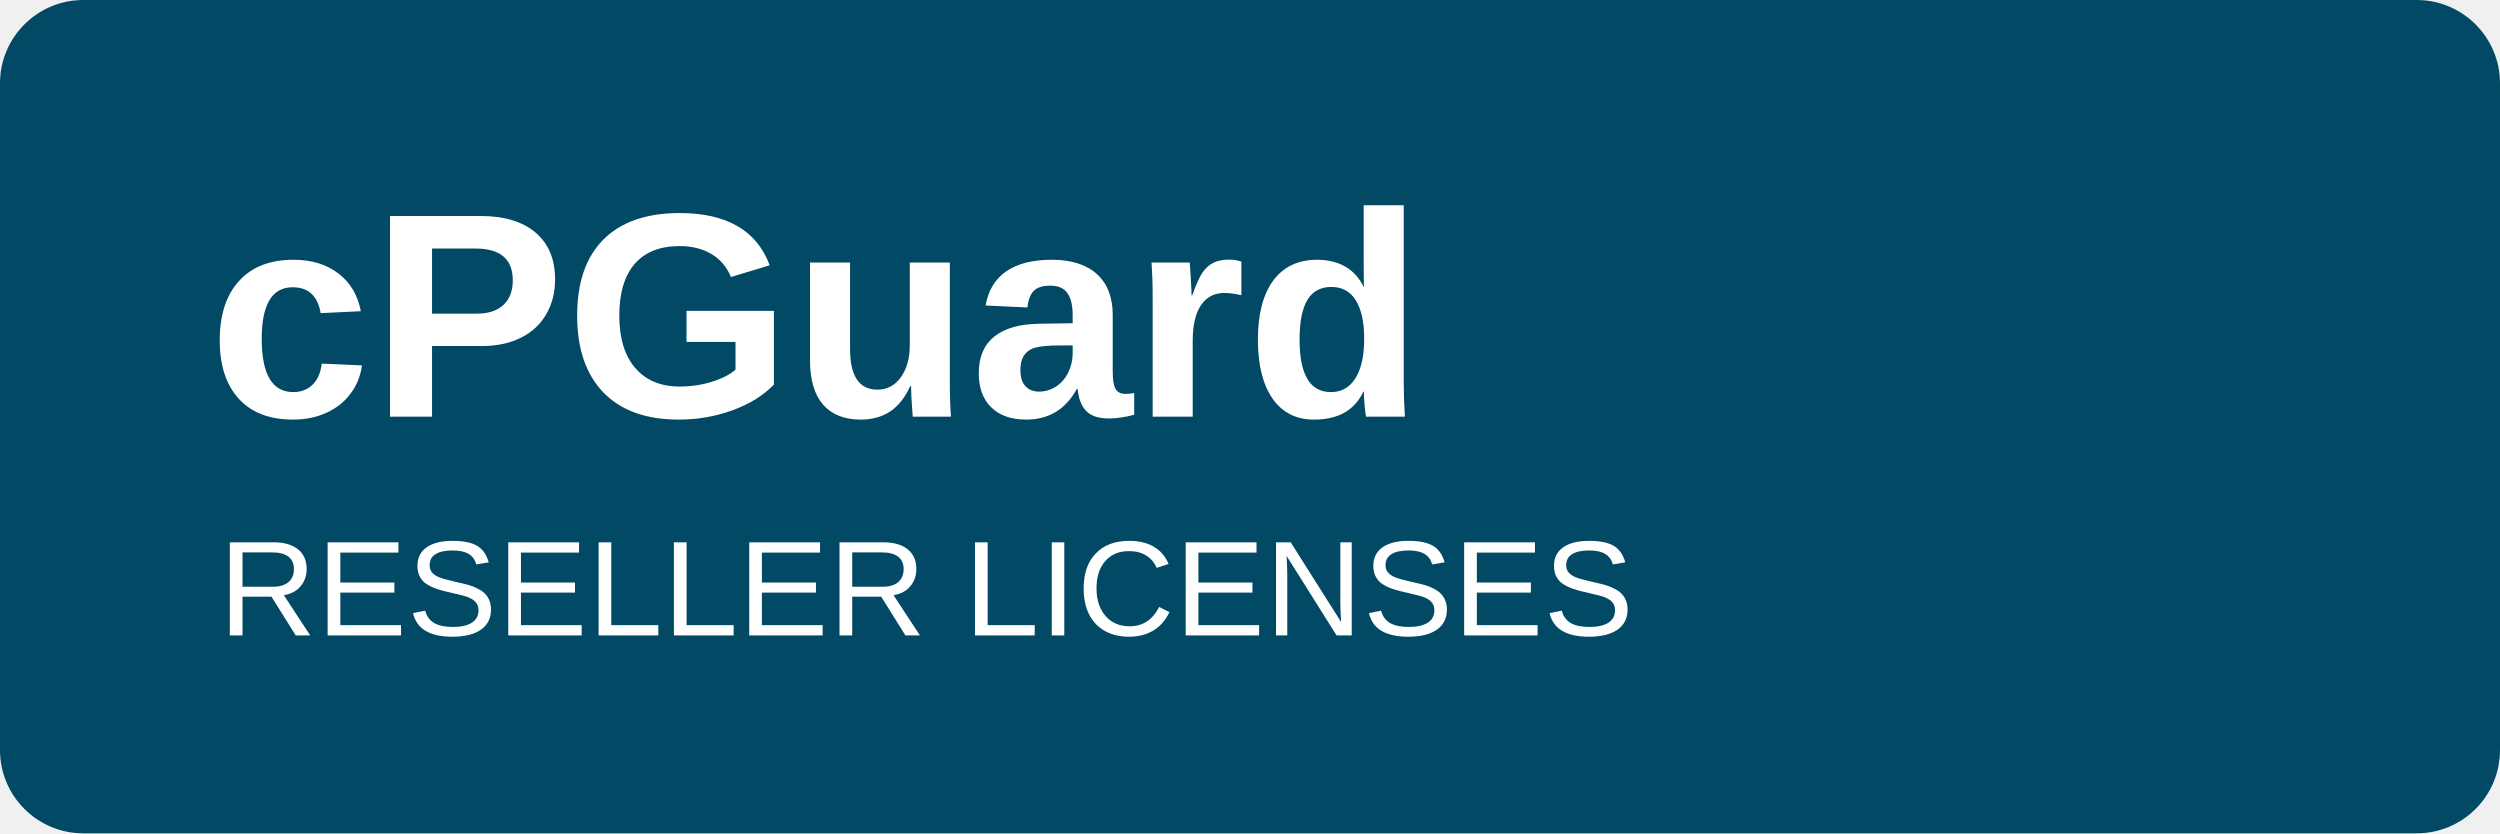
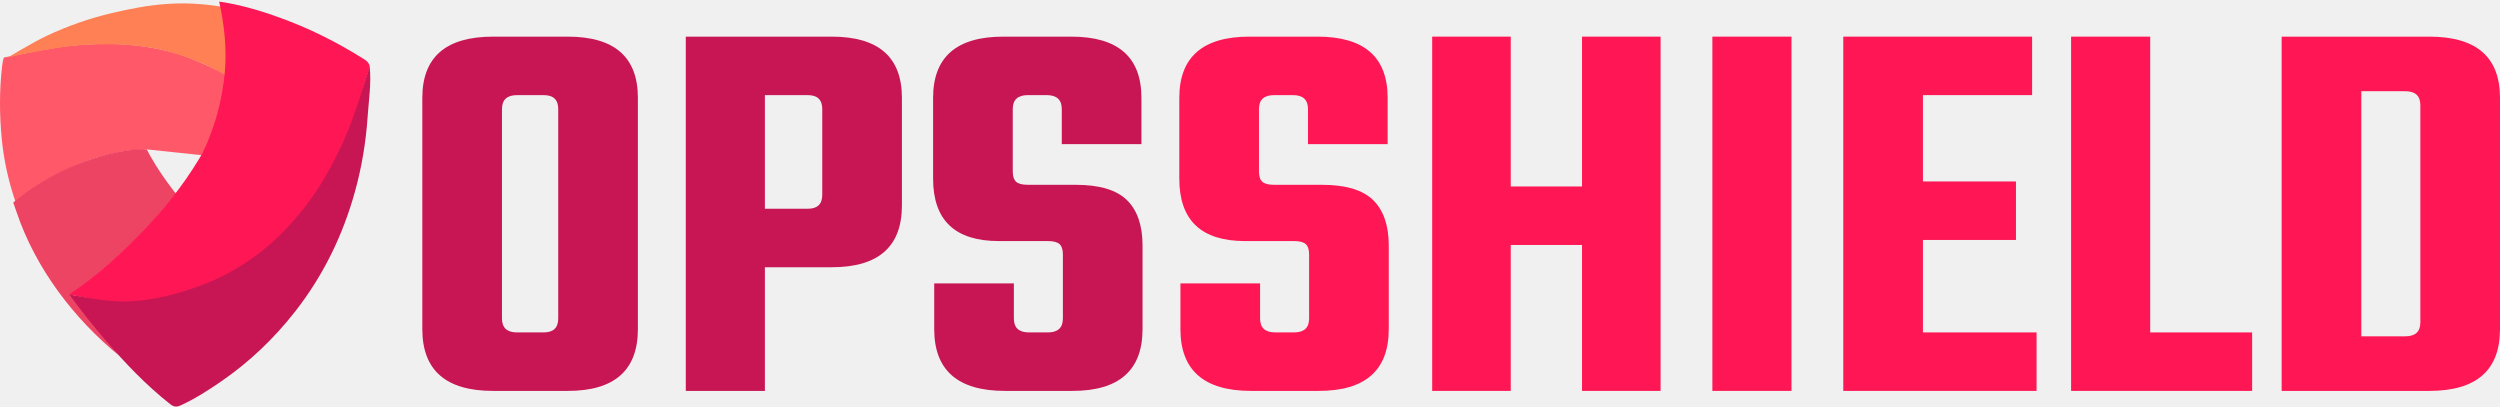
- <svg xmlns="http://www.w3.org/2000/svg" width="240" height="80" viewBox="0 0 240 80">
-   <rect width="240" height="80" rx="8" fill="#014965" />
-   <text x="20" y="40" font-family="Arial,sans-serif" font-size="28" font-weight="bold" fill="white">cPGuard</text>
-   <text x="21" y="61" font-family="Arial,sans-serif" font-size="13" fill="white">RESELLER LICENSES</text>
+ <svg xmlns="http://www.w3.org/2000/svg" version="1.1" id="Layer_1" x="0px" y="0px" viewBox="0 0 1605.367 261.081" enable-background="new 0 0 1605.367 261.081" xml:space="preserve">
+   <g>
+     <path fill="#C81654" d="M316.616,23.525h47.931c30.046,0,45.069,13.118,45.069,39.347v148.442c0,26.47-15.023,39.704-45.069,39.704                   h-47.931c-30.286,0-45.427-13.234-45.427-39.704V62.872C271.189,36.643,286.33,23.525,316.616,23.525z M358.466,204.519V70.026                   c0-5.958-3.102-8.942-9.3-8.942h-17.169c-6.438,0-9.658,2.984-9.658,8.942v134.493c0,5.963,3.219,8.942,9.658,8.942h17.169                   C355.365,213.461,358.466,210.481,358.466,204.519z" />
+     <path fill="#C81654" d="M440.376,23.525h93.716c30.046,0,45.069,13.118,45.069,39.347v69.035c0,26.469-15.023,39.704-45.069,39.704                   h-42.923v79.408h-50.792V23.525z M528.011,125.11V70.026c0-5.958-3.102-8.942-9.3-8.942h-27.542v72.969h27.542                   C524.909,134.053,528.011,131.074,528.011,125.11z" />
+     <path fill="#C81654" d="M682.532,204.519v-41.135c0-3.096-0.715-5.304-2.146-6.618c-1.431-1.308-3.935-1.967-7.512-1.967h-31.477                   c-28.141,0-42.208-13.352-42.208-40.062V62.872c0-26.229,15.023-39.347,45.069-39.347h43.639c30.046,0,45.069,13.118,45.069,39.347                   v29.688h-51.15V70.026c0-5.958-3.219-8.942-9.658-8.942h-12.162c-6.438,0-9.658,2.984-9.658,8.942v40.062                   c0,3.102,0.715,5.31,2.146,6.617c1.431,1.313,3.935,1.967,7.512,1.967h30.762c15.258,0,26.229,3.281,32.908,9.837                   c6.673,6.561,10.015,16.275,10.015,29.152v53.654c0,26.47-15.023,39.704-45.069,39.704h-43.281                   c-30.287,0-45.427-13.234-45.427-39.704v-29.331h51.15v22.535c0,5.963,3.219,8.942,9.658,8.942h12.162                   C679.313,213.461,682.532,210.481,682.532,204.519z" />
+   </g>
+   <g>
+     <path fill="#FF1654" d="M840.633,204.519v-41.135c0-3.096-0.716-5.304-2.146-6.618c-1.431-1.308-3.935-1.967-7.512-1.967h-31.477                   c-28.141,0-42.208-13.352-42.208-40.062V62.872c0-26.229,15.023-39.347,45.069-39.347h43.639c30.046,0,45.069,13.118,45.069,39.347                   v29.688h-51.15V70.026c0-5.958-3.219-8.942-9.657-8.942h-12.162c-6.438,0-9.657,2.984-9.657,8.942v40.062                   c0,3.102,0.715,5.31,2.146,6.617c1.431,1.313,3.935,1.967,7.511,1.967h30.762c15.258,0,26.229,3.281,32.908,9.837                   c6.673,6.561,10.016,16.275,10.016,29.152v53.654c0,26.47-15.023,39.704-45.069,39.704h-43.281                   c-30.286,0-45.427-13.234-45.427-39.704v-29.331h51.15v22.535c0,5.963,3.22,8.942,9.658,8.942h12.161                   C837.414,213.461,840.633,210.481,840.633,204.519z" />
+     <path fill="#FF1654" d="M1015.898,23.525h50.436v227.493h-50.436v-93.716h-45.785v93.716h-50.434V23.525h50.434v96.22h45.785                   V23.525z" />
+     <path fill="#FF1654" d="M1099.598,23.525h50.793v227.493h-50.793V23.525z" />
+     <path fill="#FF1654" d="M1234.803,213.461h72.971v37.558h-124.119V23.525h121.258v37.558h-70.109v55.442h59.736v37.558h-59.736                   V213.461z" />
+     <path fill="#FF1654" d="M1380.74,213.461h65.459v37.558h-116.25V23.525h50.791V213.461z" />
+     <path fill="#FF1654" d="M1465.152,23.525h94.789c30.281,0,45.426,13.118,45.426,39.347v148.442                   c0,26.47-15.145,39.704-45.426,39.704h-94.789V23.525z M1554.219,207.022v-139.5c0-5.958-3.221-8.942-9.658-8.942h-28.258v157.385                   h28.258C1550.998,215.965,1554.219,212.985,1554.219,207.022z" />
+   </g>
+   <g>
+     <path fill="#FF5869" d="M9.843,129.277c-4.498-13.291-7.416-26.521-8.75-40.417C-0.392,73.376-0.42,57.847,1.356,42.4                   c0.293-2.547,0.706-4.265,1.055-5.403l2.238-0.5c1.82-0.283,4.03-0.707,6.003-1.139c8.486-1.864,17.025-3.375,25.6-4.767                   c11.332-1.836,22.747-2.491,34.175-2.397c13.886,0.116,27.617,1.942,41.048,5.605c11.406,3.109,31.556,12.556,33.326,14.328                   c-1.661,19.165-10.442,44.603-15.071,51.536c-0.59,0.067-34.578-3.765-35.465-3.714c-0.993,0.056-5.703,0.313-5.703,0.313                   c-5.638,0.317-7.015,0.384-13.156,1.656c-12.405,2.57-23.359,6.094-35.651,12.427C28.871,115.953,19.659,121.595,9.843,129.277" />
+     <path fill="#EE4464" d="M8.5,130.042c6.547-5.559,17.224-13.218,31.109-20.094c11.263-5.576,26.585-10.827,39.688-12.979                   c9.734-1.599,14.969-1.021,14.969-1.021c1.827,3.678,7.056,13.271,17.052,26.331c1.638,2.14,1.708,2.107,1.708,2.107                   c-32.635,41.328-67.743,64.822-67.743,64.822l31.315,39.248c-29.176-23.777-53.686-56.134-65.801-91.82                   C10.513,135.8,8.5,130.042,8.5,130.042" />
+     <path fill="#FF8054" d="M144.852,48.375c0,0-11.739-7.835-33.325-14.328c-13.333-4.011-27.163-5.49-41.049-5.604                   c-11.428-0.096-22.844,0.56-34.175,2.397c-8.575,1.39-17.114,2.9-25.6,4.765c-1.974,0.434-6.606,1.862-6.606,1.862                   s17.347-10.479,26.125-14.578c13.177-6.156,26.842-10.993,41.001-14.361C96.552,2.5,116.229,0.139,141.97,4.264                   C141.97,4.264,147.305,27.3,144.852,48.375z" />
+     <path fill="#FF1654" d="M140.723,1c15.85,2.335,30.917,7.164,45.662,12.886c16.43,6.375,31.931,14.456,46.743,23.725                   c5.101,2.798,4.233,5.954,4.233,5.954s-1.534,4.514-2.167,6.654c-2.721,9.202-5.078,18.594-8.325,27.643                   c-4.292,11.958-9.831,23.299-16.125,34.375c-7.646,13.459-16.896,25.775-27.875,37c-9.323,9.531-19.8,18.003-31.375,24.875                   c-7.975,4.734-17.516,8.674-26.25,11.875c-15.67,5.744-30.467,8.723-47.125,8.5c-10.405-0.012-33.691-5.457-33.691-5.457                   c14.42-9.561,26.802-20.328,38.868-32.145c28.333-27.75,39.5-46.584,46.417-57.948c10.792-21.803,14.541-44.495,15.03-58.541                   C145.206,27.109,143.63,13.965,140.723,1" />
+     <path fill="#C81654" d="M237.416,42.916c-0.871,2.601-1.677,4.873-2.322,7.051c-2.771,9.363-5.72,17.91-9.006,27.099                   c-4.343,12.143-10.017,23.646-16.306,34.816c-7.643,13.575-17.205,25.985-28.082,37.154c-9.237,9.483-19.927,17.568-31.335,24.246                   c-7.86,4.601-16.159,8.264-24.744,11.265c-15.4,5.381-32.412,9.383-48.786,9.018c-12.436-0.277-32.367-4.537-32.367-4.537                   c0.169,0.271,0.363,0.553,0.576,0.844c7.079,9.633,14.479,19.01,22.249,28.09c12.866,15.031,26.45,29.32,42.037,41.588                   c2.279,1.793,4.034,1.969,6.697,0.754c9.137-4.166,17.513-9.563,25.75-15.209c18.259-12.516,34.113-27.639,47.757-45.068                   c18.005-23.003,30.593-48.809,38.412-77.011c4.37-15.766,7.034-31.857,8.139-48.197C236.82,63.931,238.512,53.839,237.416,42.916" />
+   </g>
</svg>
